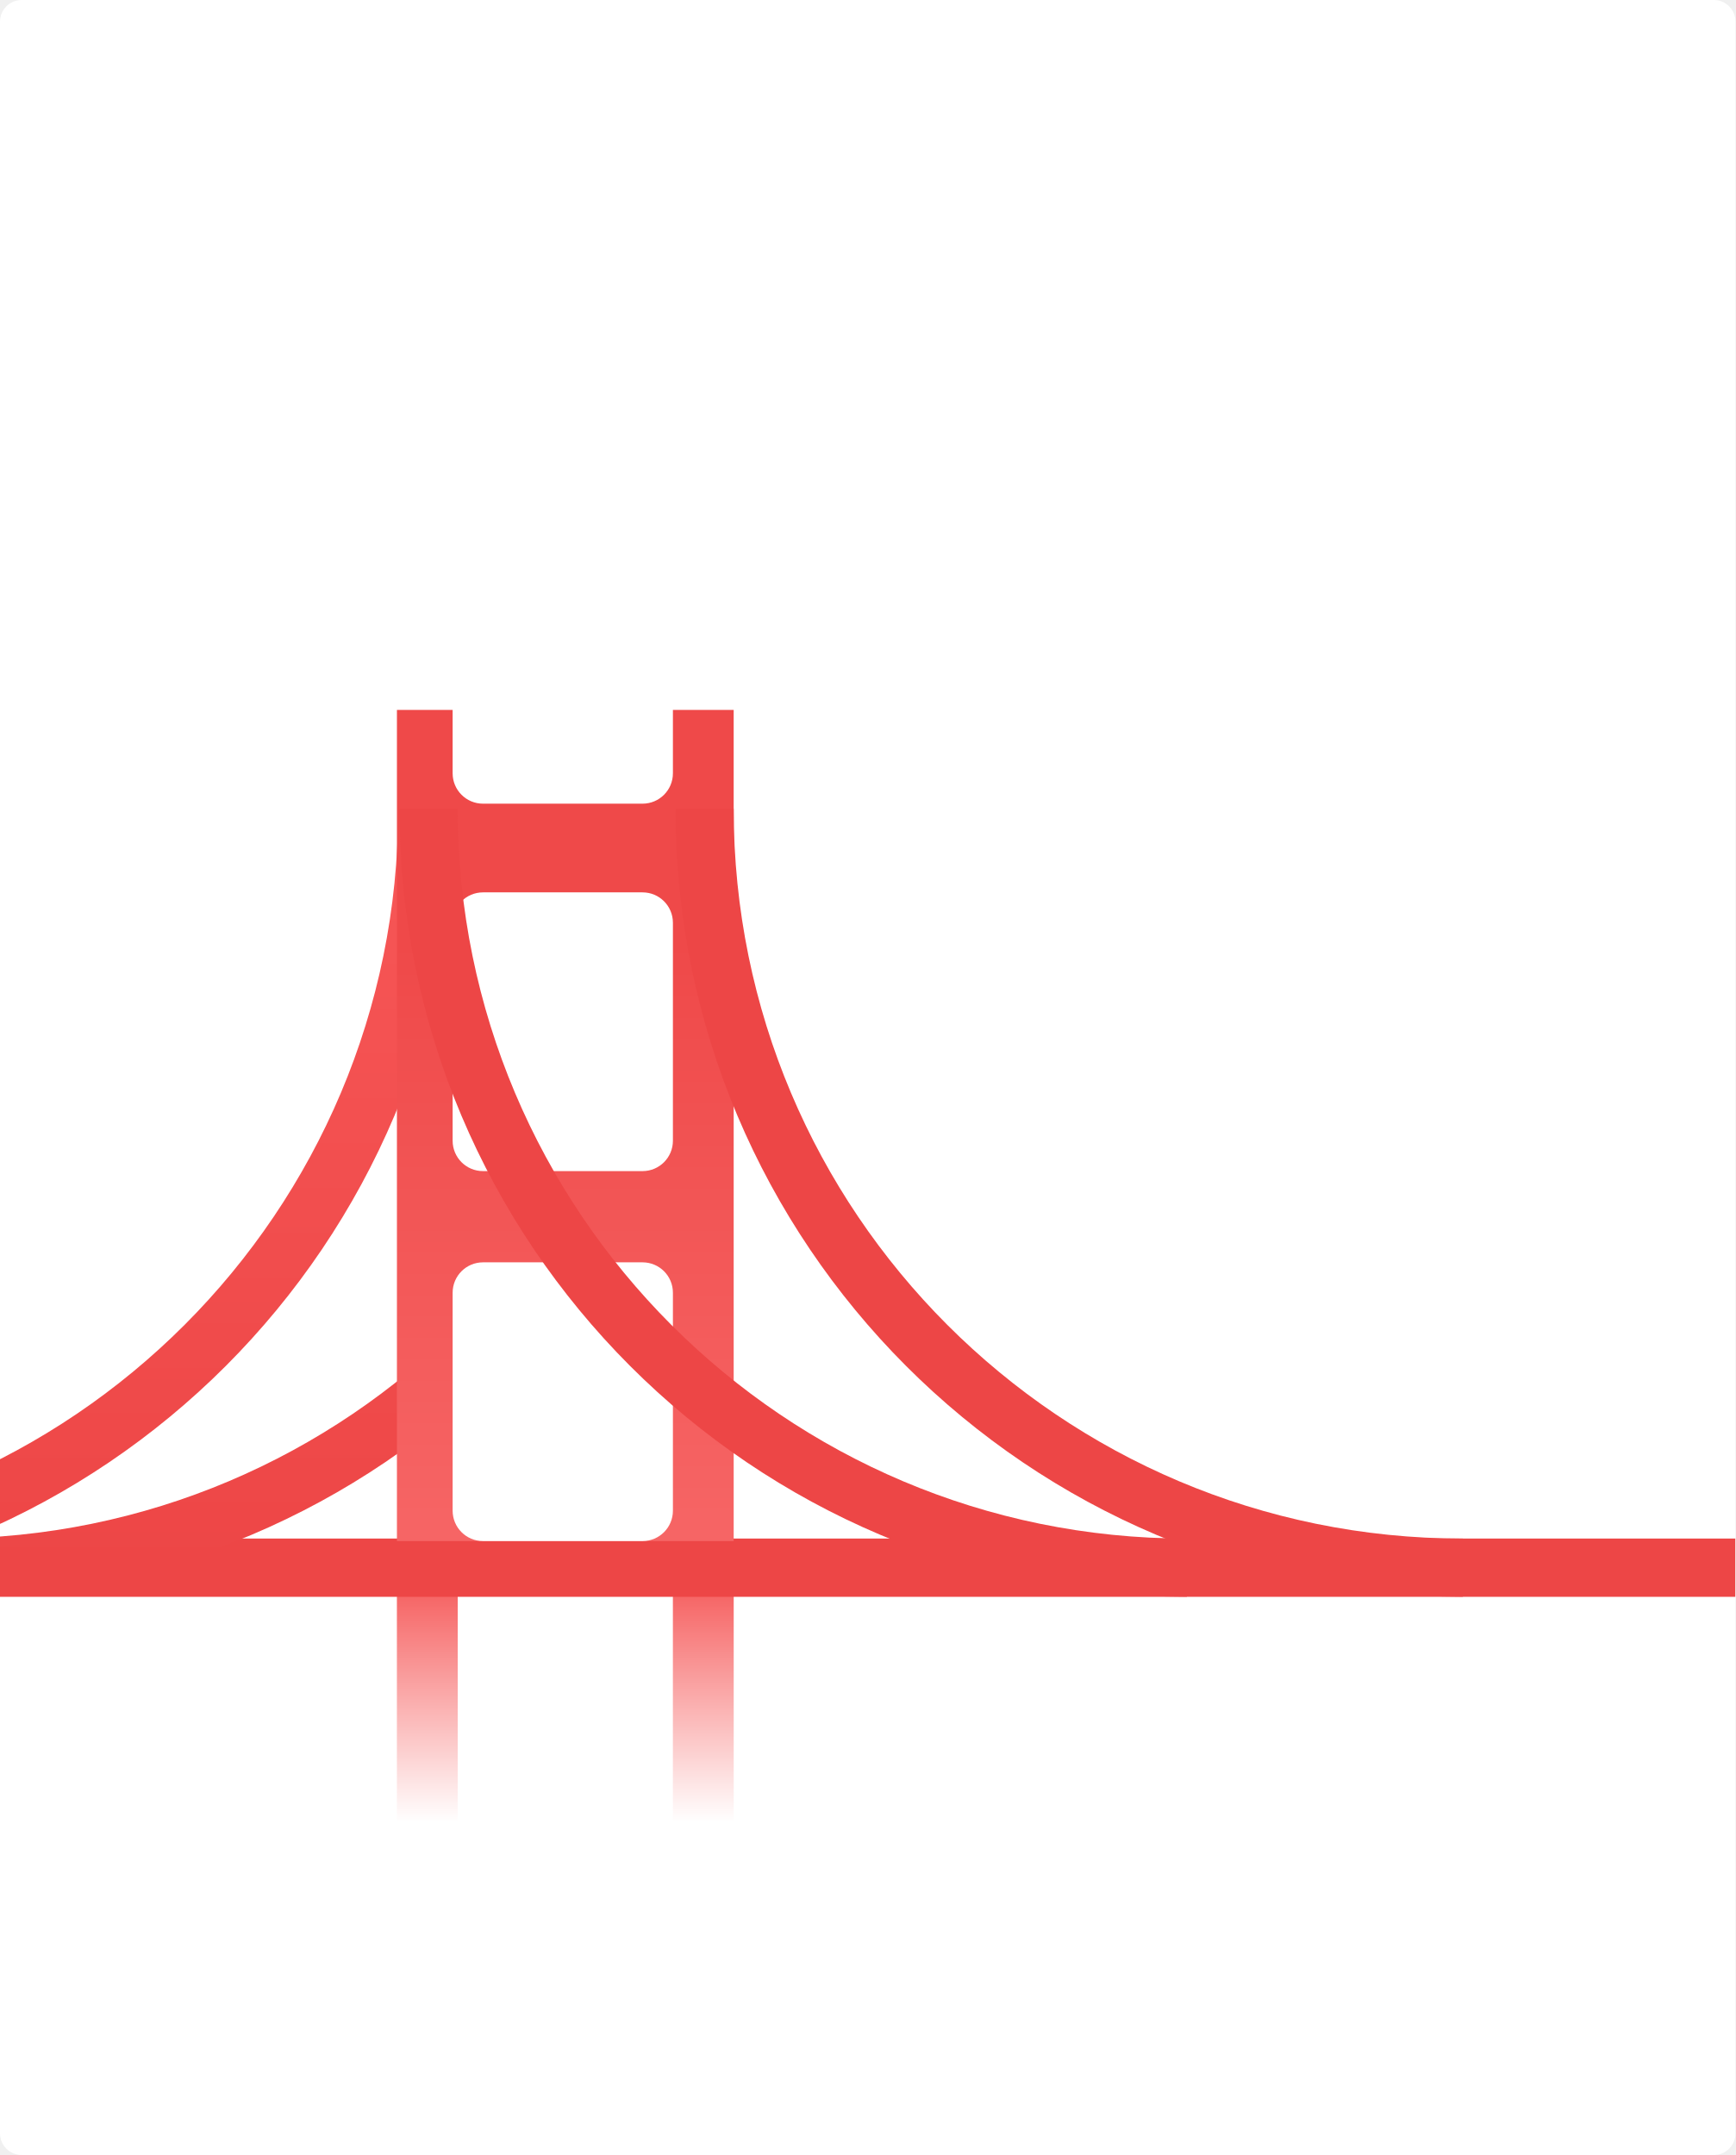
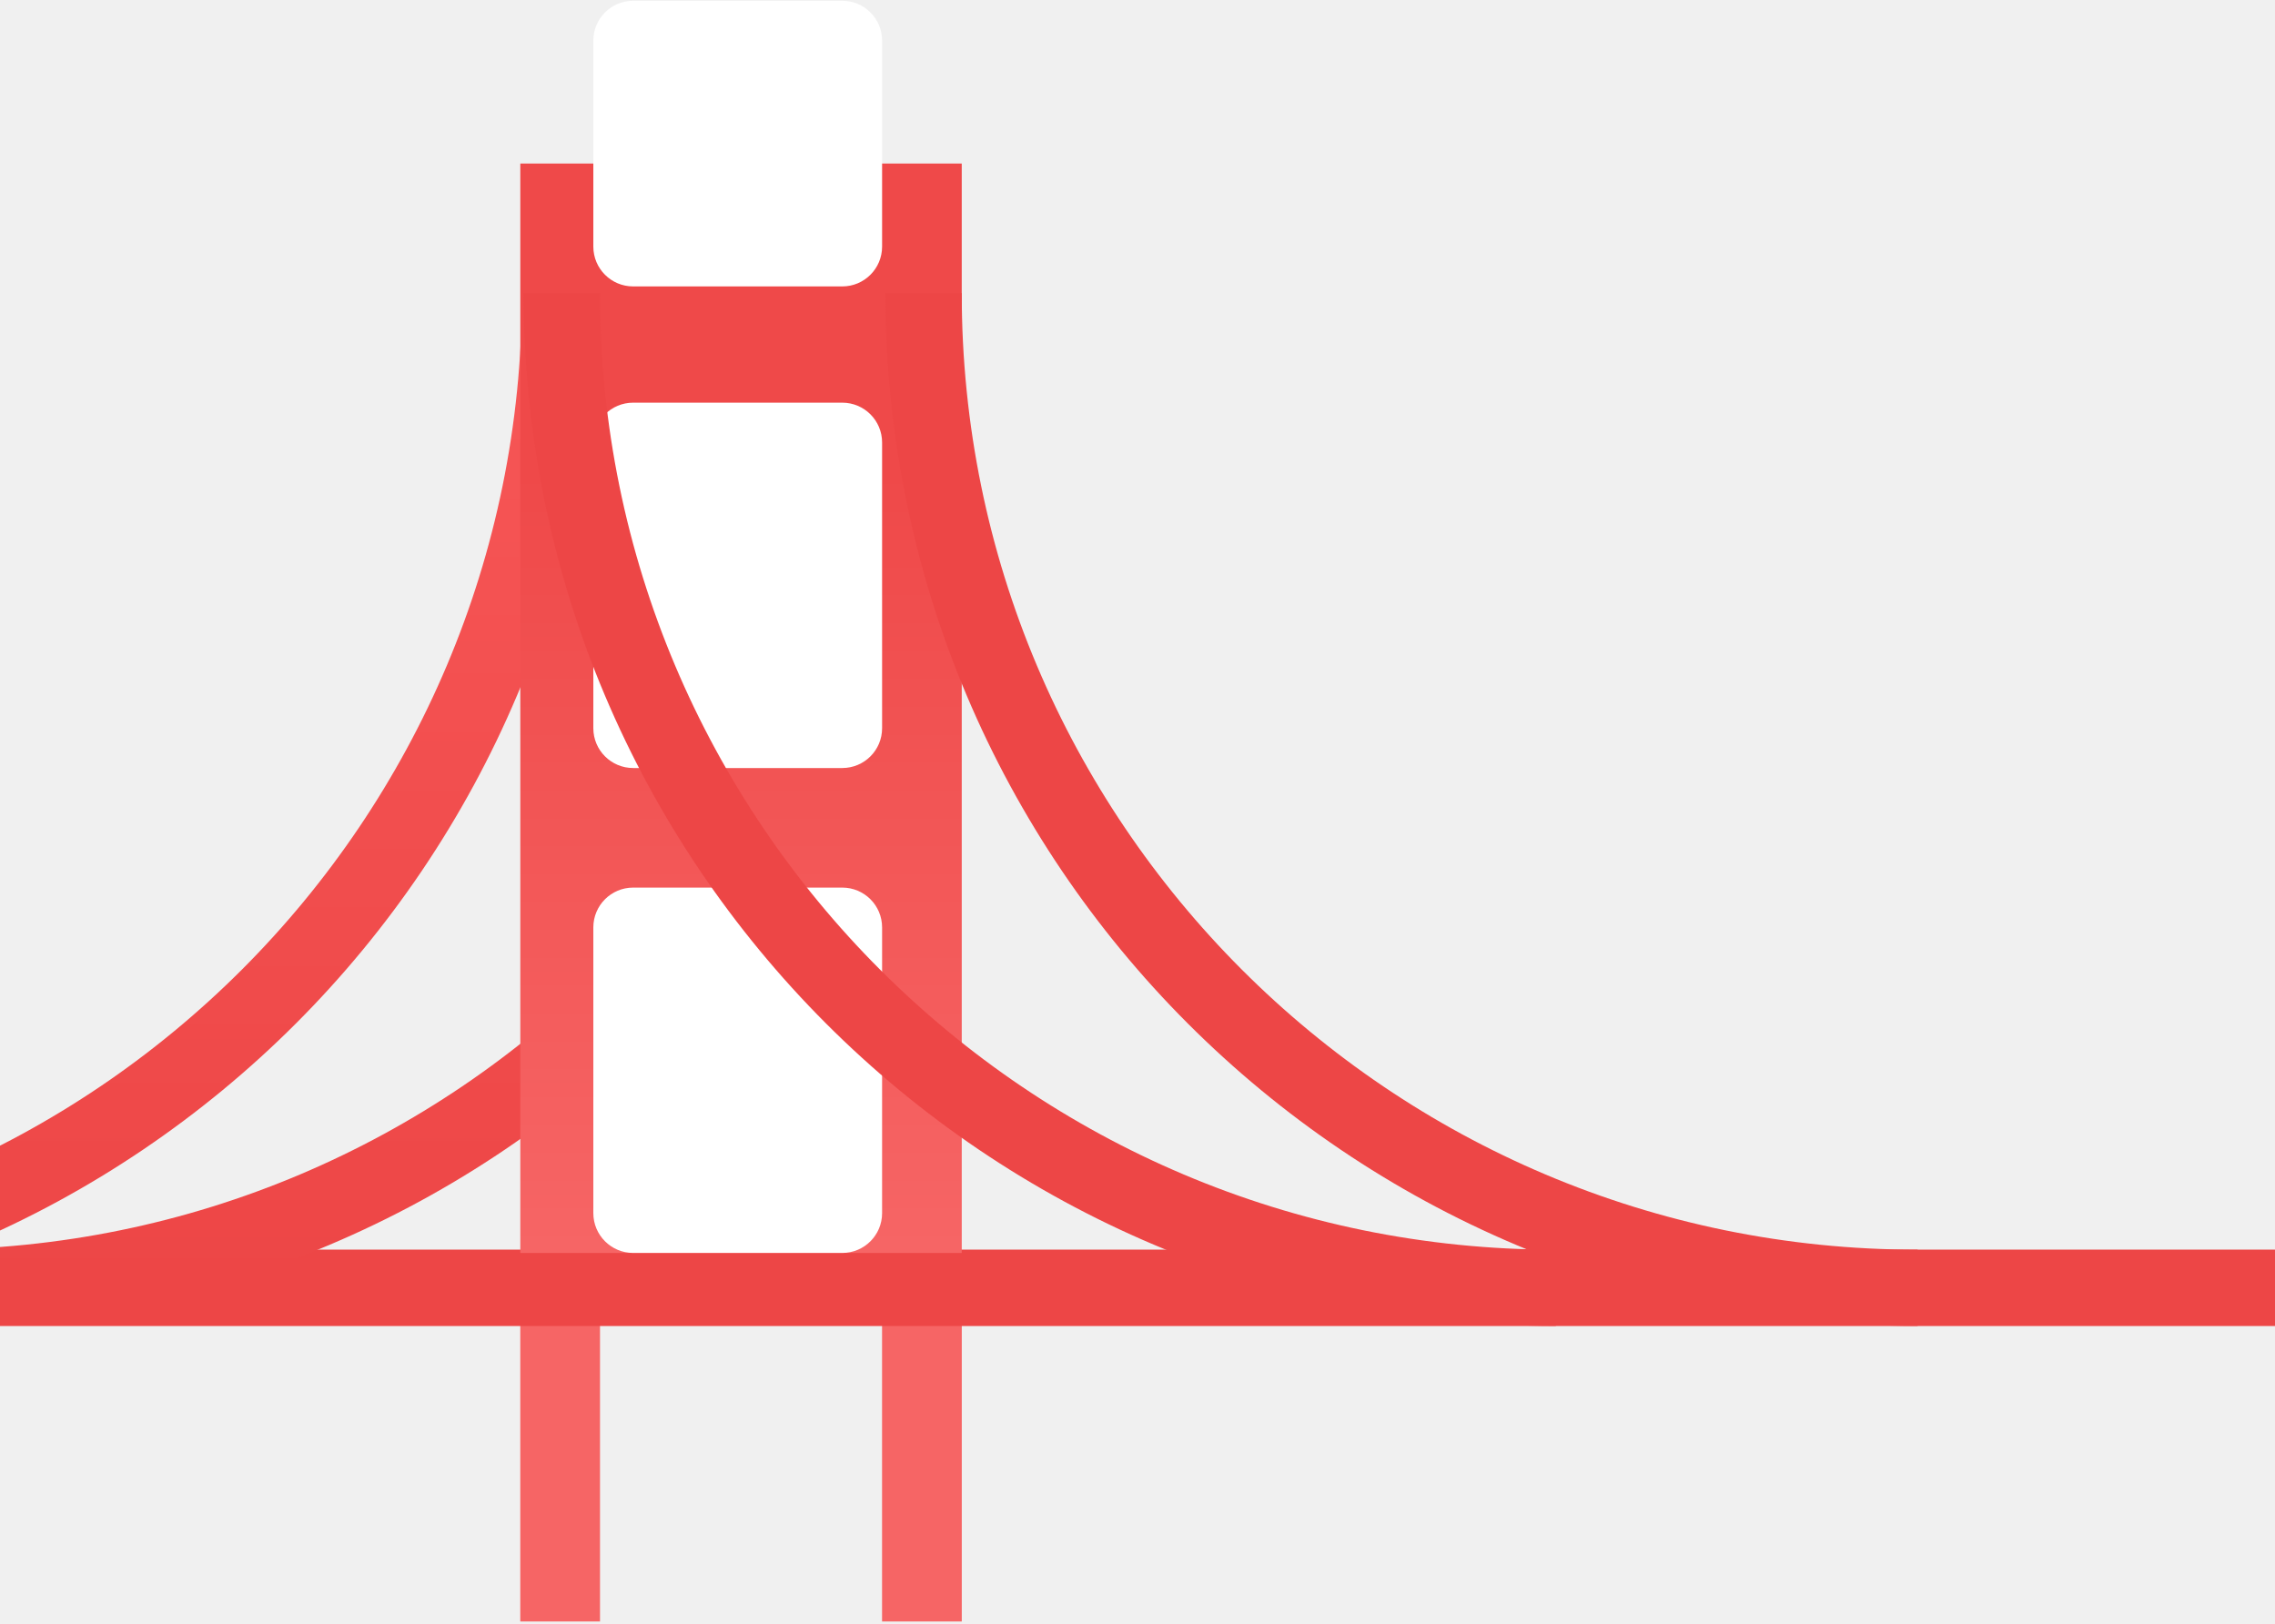
- <svg xmlns="http://www.w3.org/2000/svg" xmlns:xlink="http://www.w3.org/1999/xlink" width="480px" height="596px" viewBox="0 0 480 596" version="1.1">
+ <svg xmlns="http://www.w3.org/2000/svg" width="430px" height="307px" viewBox="0 0 430 307" version="1.1">
  <defs>
-     <rect id="path-1" x="0" y="0" width="480" height="596" rx="6" />
-     <linearGradient x1="100%" y1="64.774%" x2="0%" y2="64.774%" id="linearGradient-3">
-       <stop stop-color="#F66565" offset="0%" />
-       <stop stop-color="#FFFFFF" offset="100%" />
-     </linearGradient>
-     <linearGradient x1="50%" y1="0%" x2="50%" y2="100%" id="linearGradient-4">
+     <linearGradient x1="50%" y1="0%" x2="50%" y2="100%" id="linearGradient-1">
      <stop stop-color="#F75757" offset="0%" />
      <stop stop-color="#ED4646" offset="100%" />
    </linearGradient>
-     <linearGradient x1="50%" y1="28.029%" x2="50%" y2="100%" id="linearGradient-5">
+     <linearGradient x1="50%" y1="28.029%" x2="50%" y2="100%" id="linearGradient-2">
      <stop stop-color="#EF4949" offset="0%" />
      <stop stop-color="#F66565" offset="100%" />
    </linearGradient>
  </defs>
  <g id="Page-1" stroke="none" stroke-width="1" fill="none" fill-rule="evenodd">
-     <g id="header-copy-9" transform="translate(-407, -242)">
-       <g id="Group" transform="translate(407, 242)">
-         <mask id="mask-2" fill="white">
-           <use xlink:href="#path-1" />
-         </mask>
-         <use id="bg" fill="#FFFFFF" xlink:href="#path-1" />
-         <g id="gg-bridge-copy" mask="url(#mask-2)">
-           <g transform="translate(183, 333) scale(-1, 1) translate(-183, -333) translate(-114, 162)">
-             <rect id="Rectangle-4-Copy" stroke="none" fill="url(#linearGradient-3)" fill-rule="evenodd" transform="translate(285.4846, 310.4631) rotate(-90) translate(-285.4846, -310.4631) " x="253.972" y="302.053" width="63.025" height="16.82" />
-             <rect id="Rectangle-4-Copy-2" stroke="none" fill="url(#linearGradient-3)" fill-rule="evenodd" transform="translate(361.8151, 310.4631) rotate(-90) translate(-361.8151, -310.4631) " x="330.303" y="302.053" width="63.025" height="16.82" />
-             <rect id="Rectangle-4" stroke="none" fill="#ED4646" fill-rule="evenodd" x="0" y="263.508" width="594" height="16.119" />
-             <path d="M361.815,271.568 C477.648,271.568 571.549,177.594 571.549,61.672" id="Oval" stroke="url(#linearGradient-4)" stroke-width="16.1" fill="none" transform="translate(466.6821, 166.6199) scale(-1, 1) translate(-466.6821, -166.6199) " />
-             <path d="M285.485,271.568 C401.317,271.568 495.218,177.594 495.218,61.672" id="Oval-Copy-2" stroke="url(#linearGradient-4)" stroke-width="16.1" fill="none" transform="translate(390.3515, 166.6199) scale(-1, 1) translate(-390.3515, -166.6199) " />
-             <rect id="Rectangle-2" stroke="none" fill="url(#linearGradient-5)" fill-rule="evenodd" x="277.081" y="34.34" width="93.137" height="229.869" />
-             <rect id="Rectangle-3" stroke="none" fill="#FFFFFF" fill-rule="evenodd" x="293.888" y="0" width="60.924" height="60.27" rx="8.401" />
-             <rect id="Rectangle-3-Copy" stroke="none" fill="#FFFFFF" fill-rule="evenodd" x="293.888" y="84.799" width="60.924" height="77.09" rx="8.401" />
-             <rect id="Rectangle-3-Copy-2" stroke="none" fill="#FFFFFF" fill-rule="evenodd" x="293.888" y="187.119" width="60.924" height="77.09" rx="8.401" />
-             <path d="M75.401,271.568 C191.233,271.568 285.134,177.594 285.134,61.672" id="Oval" stroke="#ED4646" stroke-width="16.1" fill="none" />
-             <path d="M151.731,271.568 C267.564,271.568 361.465,177.594 361.465,61.672" id="Oval-Copy" stroke="#ED4646" stroke-width="16.1" fill="none" />
-           </g>
+     <g id="animation" transform="translate(-381, -387)">
+       <g id="Group-Copy" transform="translate(381, 242)">
+         <g id="gg-bridge-copy" transform="translate(163.5, 298.6477) scale(-1, 1) translate(-163.5, -298.6477) translate(-103, 145.1477)">
+           <rect id="Rectangle-4-Copy" fill="#F66565" transform="translate(255.7466, 278.1666) rotate(-90) translate(-255.7466, -278.1666) " x="227.517" y="270.632" width="56.46" height="15.07" />
+           <rect id="Rectangle-4-Copy-2" fill="#F66565" transform="translate(324.1261, 278.1666) rotate(-90) translate(-324.1261, -278.1666) " x="295.896" y="270.632" width="56.46" height="15.07" />
+           <rect id="Rectangle-4" fill="#ED4646" x="0" y="236.096" width="532.125" height="14.442" />
+           <path d="M324.126,243.317 C427.893,243.317 512.013,159.12 512.013,55.257" id="Oval" stroke="url(#linearGradient-1)" stroke-width="14.423" transform="translate(418.0694, 149.2869) scale(-1, 1) translate(-418.0694, -149.2869) " />
+           <path d="M255.747,243.317 C359.514,243.317 443.633,159.12 443.633,55.257" id="Oval-Copy-2" stroke="url(#linearGradient-1)" stroke-width="14.423" transform="translate(349.6899, 149.2869) scale(-1, 1) translate(-349.6899, -149.2869) " />
+           <rect id="Rectangle-2" fill="url(#linearGradient-2)" x="248.219" y="30.768" width="83.435" height="205.956" />
+           <rect id="Rectangle-3" fill="#FFFFFF" x="263.275" y="0" width="54.578" height="54.001" rx="7.526" />
+           <rect id="Rectangle-3-Copy" fill="#FFFFFF" x="263.275" y="75.978" width="54.578" height="69.071" rx="7.526" />
+           <rect id="Rectangle-3-Copy-2" fill="#FFFFFF" x="263.275" y="167.653" width="54.578" height="69.071" rx="7.526" />
+           <path d="M67.546,243.317 C171.313,243.317 255.433,159.12 255.433,55.257" id="Oval" stroke="#ED4646" stroke-width="14.423" />
+           <path d="M135.926,243.317 C239.693,243.317 323.812,159.12 323.812,55.257" id="Oval-Copy" stroke="#ED4646" stroke-width="14.423" />
        </g>
      </g>
    </g>
  </g>
</svg>
